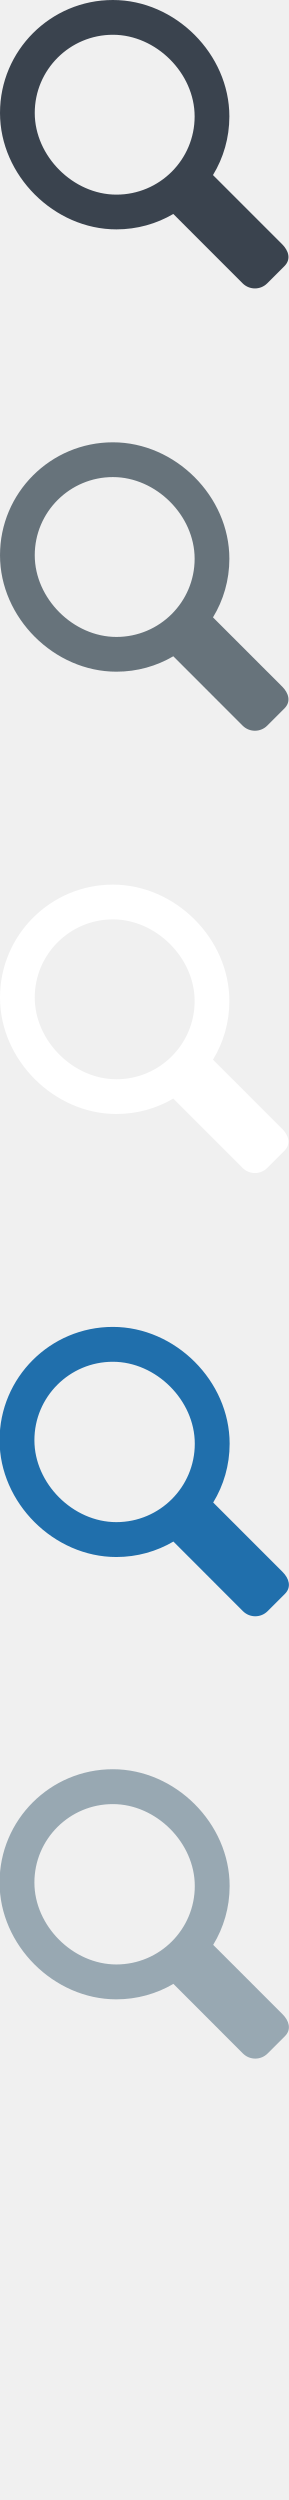
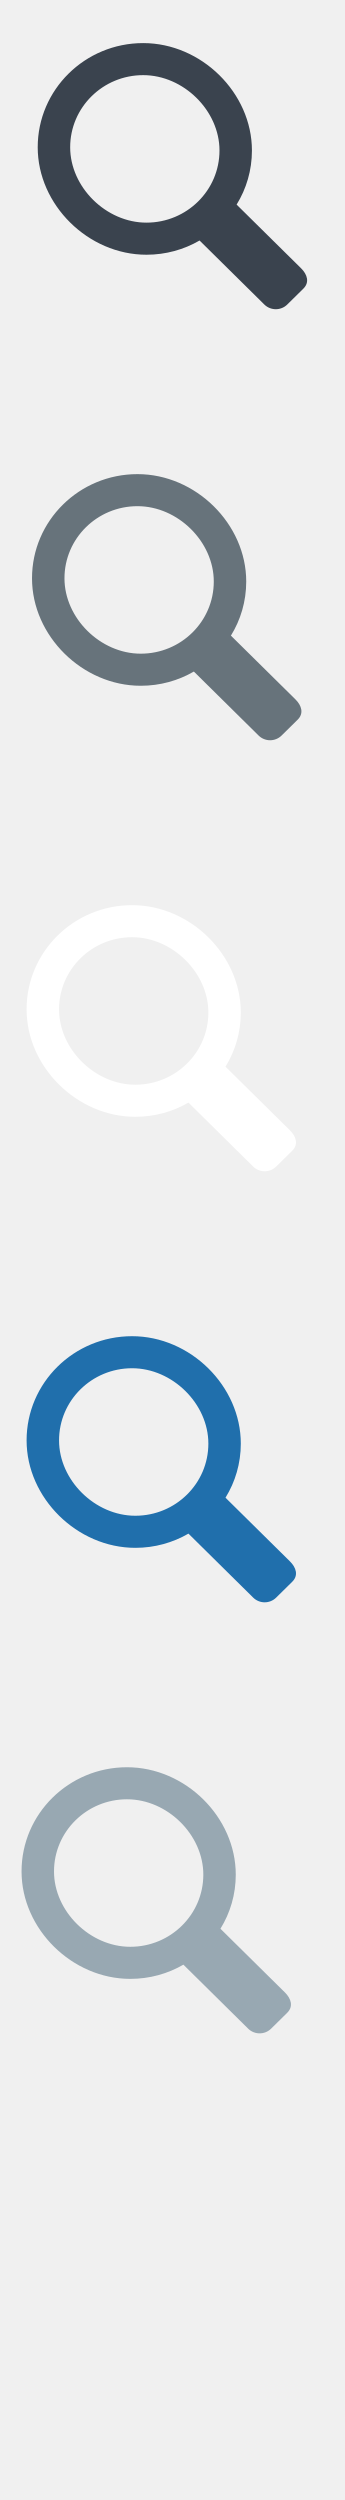
- <svg xmlns="http://www.w3.org/2000/svg" width="15" height="130" viewBox="0 0 15 130">
+ <svg xmlns="http://www.w3.org/2000/svg" width="32" height="232" viewBox="0 0 32 232">
  <g fill="none">
-     <path d="M14.685 81.731l-3.599-3.6c.543-.893.855-1.939.855-3.059 0-3.254-2.82-6.073-6.074-6.073-3.253 0-5.89 2.637-5.89 5.892 0 3.256 2.82 6.074 6.073 6.074 1.082 0 2.096-.293 2.967-.804l3.616 3.62c.355.354.928.354 1.282 0l.898-.897c.355-.355.227-.799-.128-1.153zm-12.896-6.84c0-2.254 1.828-4.079 4.078-4.079 2.254 0 4.262 2.007 4.262 4.26 0 2.253-1.825 4.079-4.08 4.079-2.252 0-4.26-2.006-4.26-4.26z" fill="#206FAC" />
-     <path d="M11.086 101.132c.543-.893.855-1.939.855-3.059 0-3.254-2.82-6.073-6.074-6.073-3.253 0-5.89 2.637-5.89 5.892 0 3.256 2.82 6.074 6.073 6.074 1.082 0 2.096-.293 2.967-.804l3.616 3.62c.355.354.928.354 1.282 0l.898-.897c.355-.355.227-.799-.128-1.153l-3.599-3.6zm-9.297-3.24c0-2.254 1.828-4.079 4.078-4.079 2.254 0 4.262 2.007 4.262 4.26 0 2.253-1.825 4.079-4.08 4.079-2.252 0-4.26-2.006-4.26-4.26z" fill="#98A8B2" />
-     <path d="M14.663 58.692l-3.588-3.589c.542-.89.852-1.933.852-3.049 0-3.244-2.811-6.054-6.055-6.054-3.243 0-5.872 2.629-5.872 5.873 0 3.245 2.811 6.055 6.054 6.055 1.079 0 2.089-.292 2.958-.802l3.605 3.608c.354.353.925.353 1.278 0l.895-.895c.354-.354.226-.796-.127-1.149zm-12.856-6.818c0-2.247 1.823-4.066 4.065-4.066 2.247 0 4.249 2.001 4.249 4.247s-1.82 4.066-4.067 4.066c-2.245 0-4.247-2-4.247-4.247z" fill="#fff" />
-     <path d="M14.663 35.692l-3.588-3.589c.542-.89.852-1.933.852-3.049 0-3.244-2.811-6.054-6.055-6.054-3.243 0-5.872 2.629-5.872 5.873 0 3.245 2.811 6.055 6.054 6.055 1.079 0 2.089-.292 2.958-.802l3.605 3.608c.354.353.925.353 1.278 0l.895-.895c.354-.354.226-.796-.127-1.149zm-12.856-6.818c0-2.247 1.823-4.066 4.065-4.066 2.247 0 4.249 2.001 4.249 4.247s-1.82 4.066-4.067 4.066c-2.245 0-4.247-2-4.247-4.247z" fill="#67737B" />
-     <path d="M14.663 12.692l-3.588-3.589c.542-.89.852-1.933.852-3.049 0-3.244-2.811-6.054-6.055-6.054-3.243 0-5.872 2.629-5.872 5.873 0 3.245 2.811 6.055 6.054 6.055 1.079 0 2.089-.292 2.958-.802l3.605 3.608c.354.353.925.353 1.278 0l.895-.895c.354-.354.226-.796-.127-1.149zm-12.856-6.818c0-2.247 1.823-4.066 4.065-4.066 2.247 0 4.249 2.001 4.249 4.247s-1.82 4.066-4.067 4.066c-2.245 0-4.247-2-4.247-4.247z" fill="#3A434E" />
+     <path d="M27.938 24.895l-5.98-5.908c.904-1.466 1.421-3.184 1.421-5.021 0-5.342-4.685-9.967-10.092-9.967-5.405 0-9.787 4.327-9.787 9.669 0 5.343 4.685 9.971 10.09 9.971 1.799 0 3.483-.48 4.93-1.319l6.009 5.939c.589.582 1.542.582 2.129 0l1.493-1.472c.59-.582.376-1.311-.213-1.892zm-21.426-11.227c0-3.7 3.037-6.695 6.775-6.695 3.746 0 7.081 3.295 7.081 6.993 0 3.699-3.033 6.695-6.778 6.695-3.741 0-7.078-3.292-7.078-6.993z" fill="#3A434E" />
+     <path d="M27.409 64.895l-5.98-5.908c.904-1.466 1.421-3.184 1.421-5.021 0-5.342-4.685-9.967-10.092-9.967-5.405 0-9.787 4.327-9.787 9.669 0 5.343 4.685 9.971 10.09 9.971 1.799 0 3.483-.48 4.93-1.319l6.009 5.939c.589.582 1.542.582 2.129 0l1.493-1.472c.59-.582.376-1.311-.213-1.892zm-21.426-11.227c0-3.7 3.037-6.695 6.775-6.695 3.746 0 7.081 3.295 7.081 6.993 0 3.699-3.033 6.695-6.778 6.695-3.741 0-7.078-3.292-7.078-6.993z" fill="#67737B" />
+     <path d="M26.906 104.895l-5.98-5.908c.904-1.466 1.421-3.184 1.421-5.021 0-5.342-4.685-9.967-10.092-9.967-5.405 0-9.787 4.327-9.787 9.669 0 5.343 4.685 9.971 10.09 9.971 1.799 0 3.483-.48 4.93-1.319l6.009 5.939c.589.582 1.542.582 2.129 0l1.493-1.472c.59-.582.376-1.311-.213-1.892zm-21.426-11.227c0-3.7 3.037-6.695 6.775-6.695 3.746 0 7.081 3.295 7.081 6.993 0 3.699-3.033 6.695-6.778 6.695-3.741 0-7.078-3.292-7.078-6.993z" fill="#fff" />
+     <path d="M26.906 144.895l-5.98-5.908c.904-1.466 1.421-3.184 1.421-5.021 0-5.342-4.685-9.967-10.092-9.967-5.405 0-9.787 4.327-9.787 9.669 0 5.343 4.685 9.971 10.09 9.971 1.799 0 3.483-.48 4.93-1.319l6.009 5.939c.589.582 1.542.582 2.129 0l1.493-1.472c.59-.582.376-1.311-.213-1.892zm-21.426-11.227c0-3.7 3.037-6.695 6.775-6.695 3.746 0 7.081 3.295 7.081 6.993 0 3.699-3.033 6.695-6.778 6.695-3.741 0-7.078-3.292-7.078-6.993z" fill="#206FAC" />
+     <path d="M26.438 184.896l-5.98-5.908c.904-1.466 1.421-3.184 1.421-5.021 0-5.342-4.685-9.967-10.092-9.967-5.405 0-9.787 4.327-9.787 9.669 0 5.343 4.685 9.971 10.09 9.971 1.799 0 3.483-.48 4.93-1.319l6.009 5.939c.589.582 1.542.582 2.129 0l1.493-1.472c.59-.582.376-1.311-.213-1.892zm-21.426-11.227c0-3.7 3.037-6.695 6.775-6.695 3.746 0 7.081 3.295 7.081 6.993 0 3.699-3.033 6.695-6.778 6.695-3.741 0-7.078-3.292-7.078-6.993z" fill="#98A8B2" />
  </g>
</svg>
